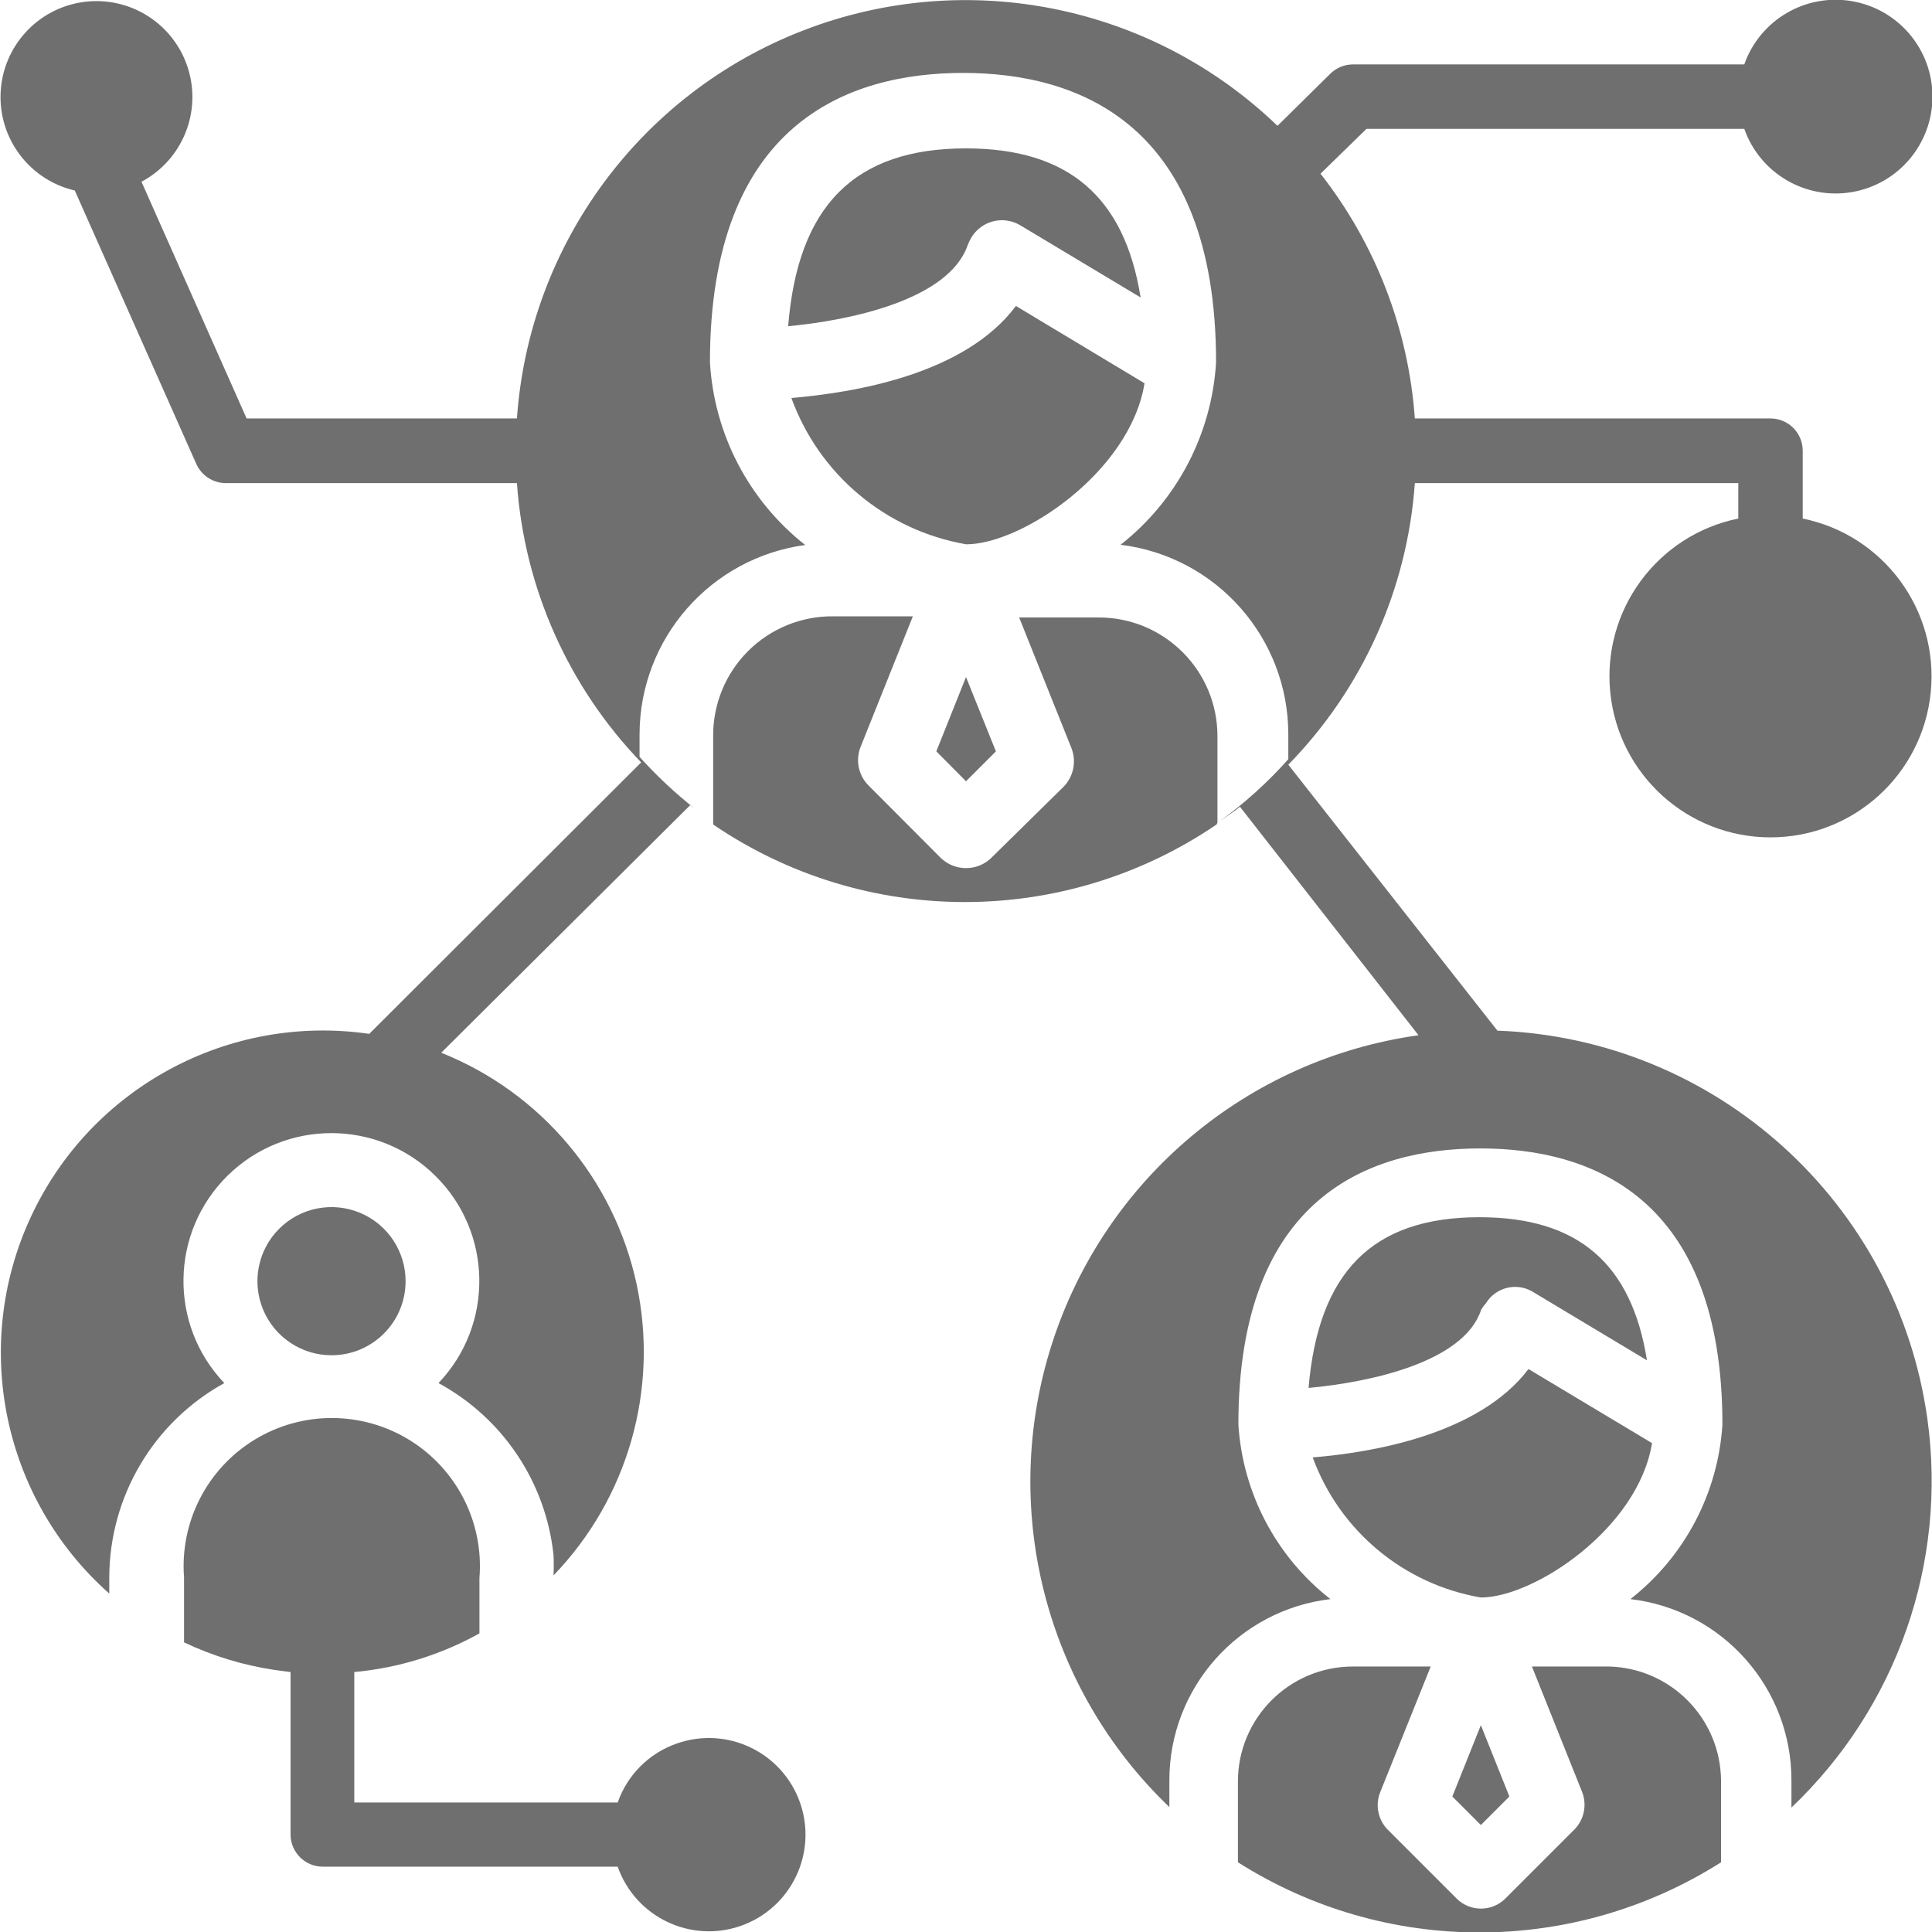
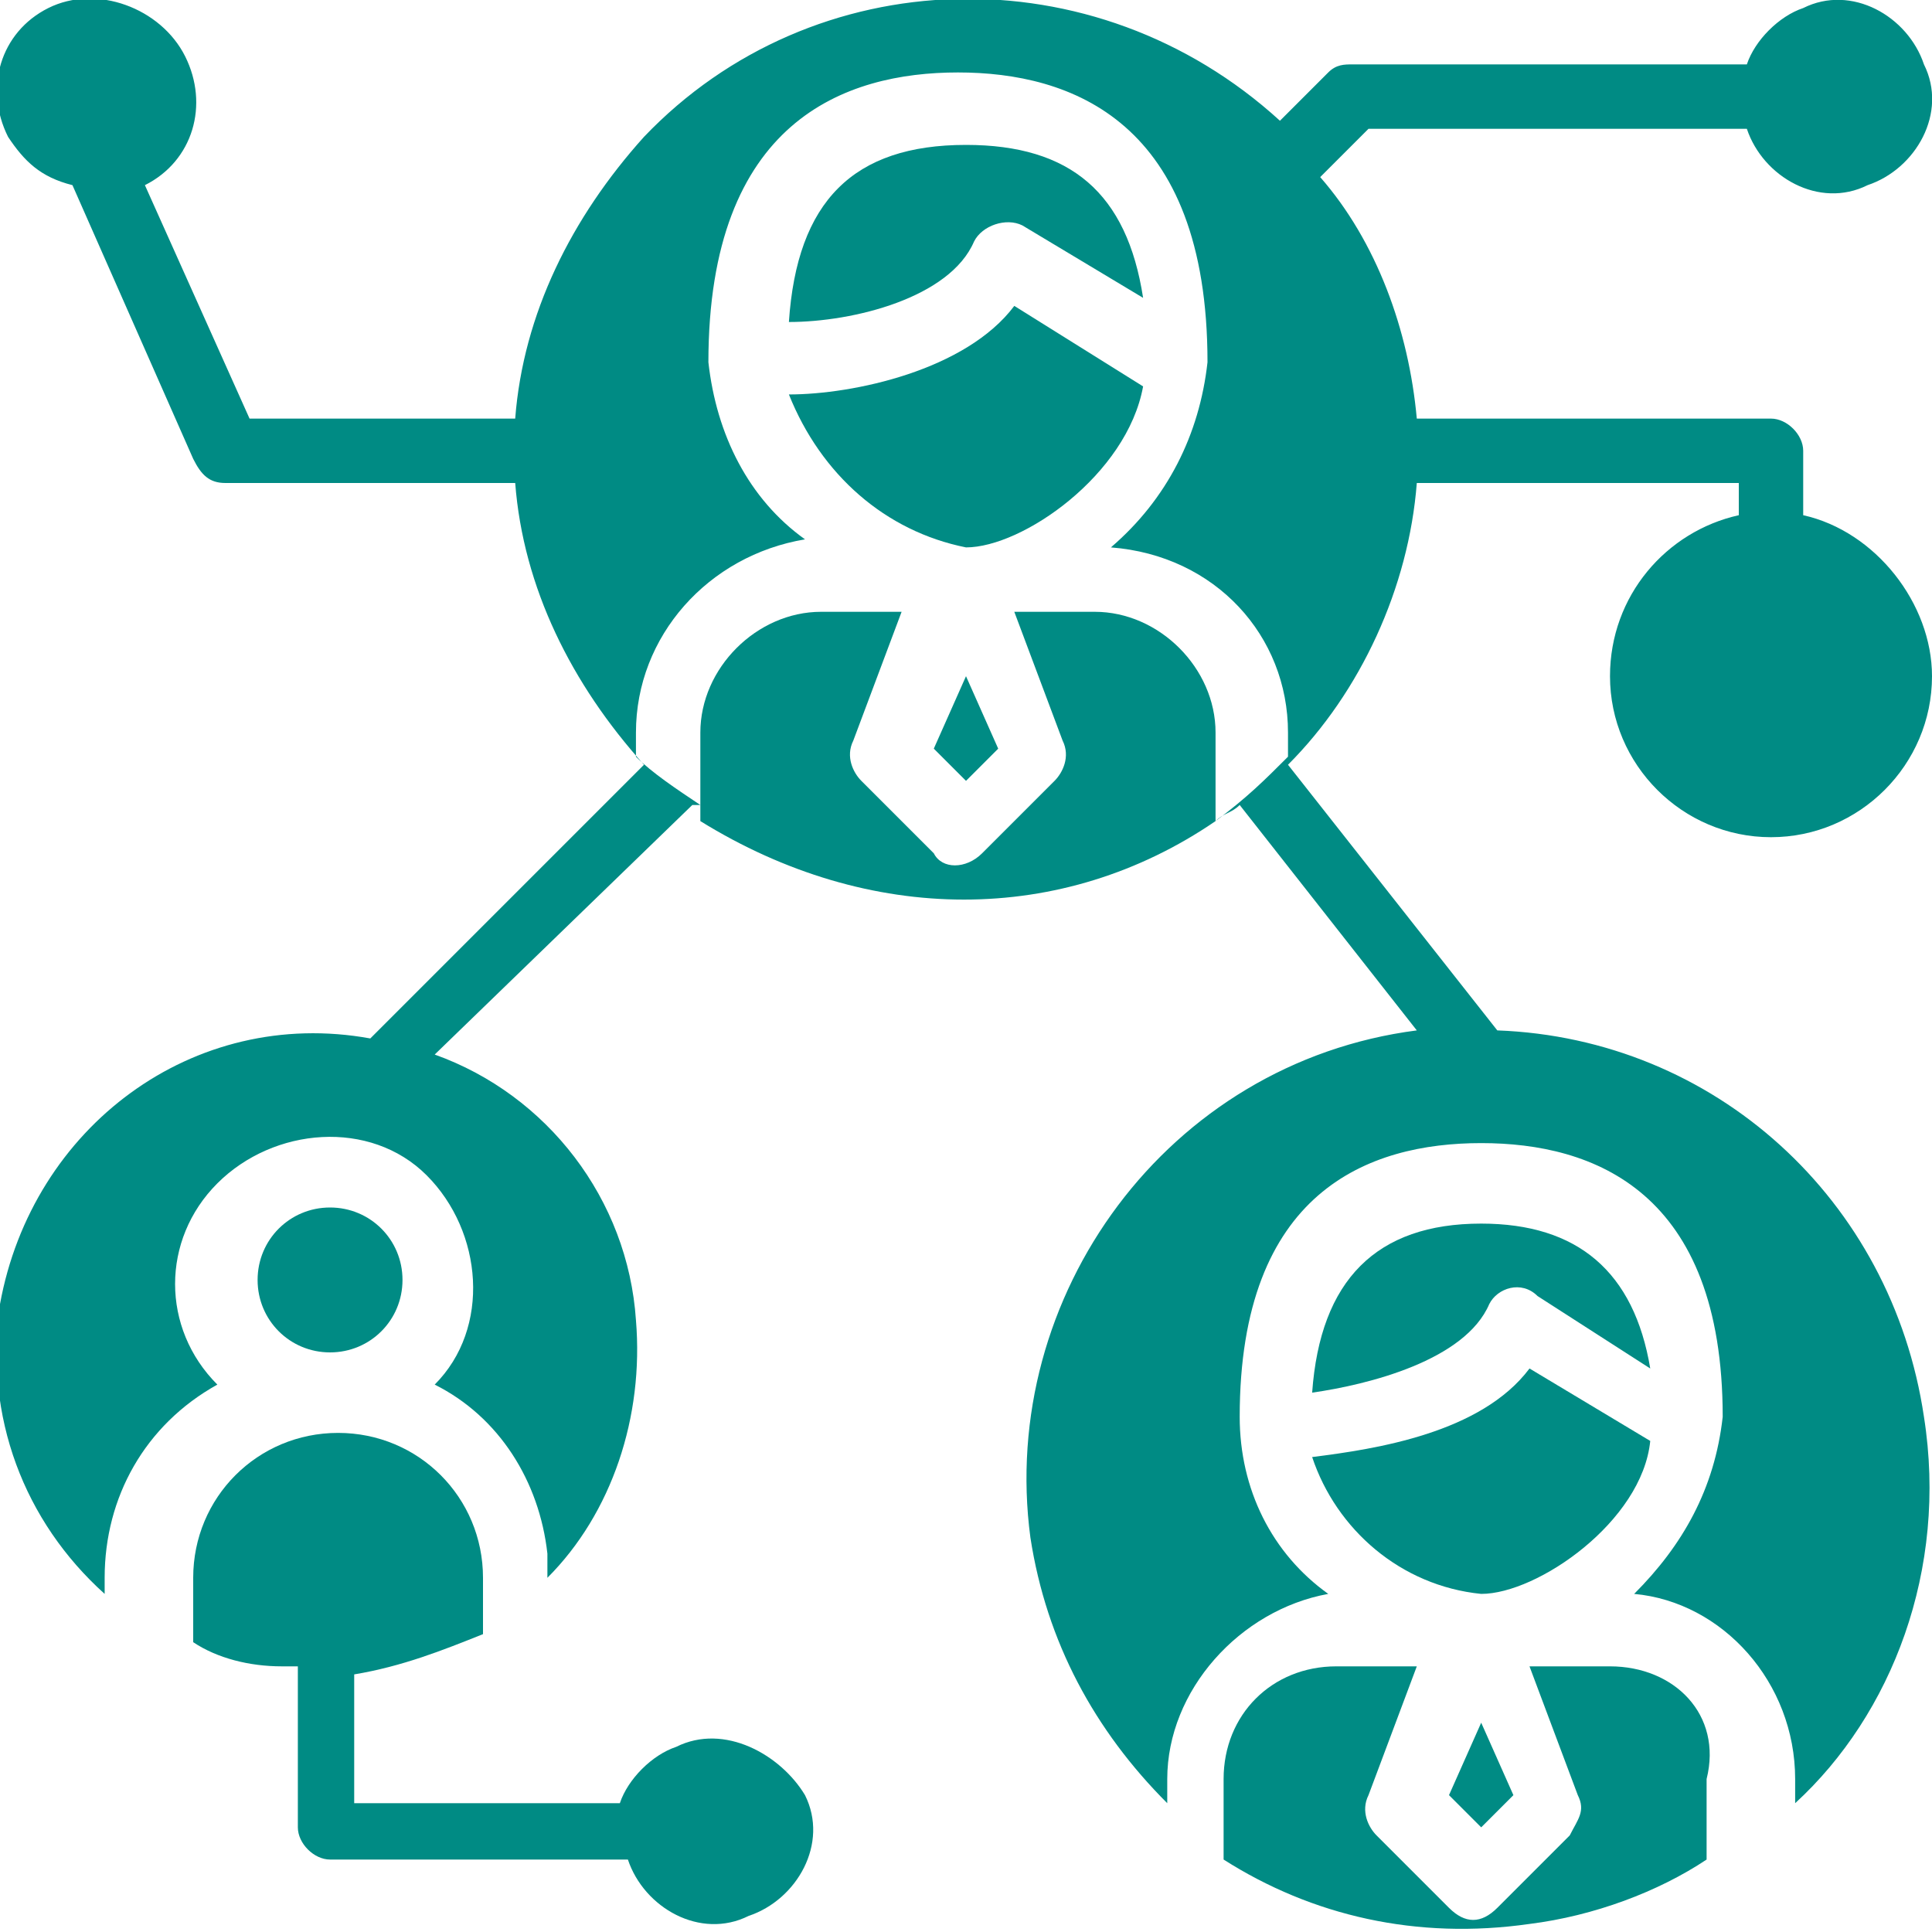
- <svg xmlns="http://www.w3.org/2000/svg" viewBox="0 0 83.97 83.98">
-   <defs>
-     <style>.cls-1{fill:#706f6f;}</style>
-   </defs>
-   <g id="Layer_2" data-name="Layer 2">
-     <g id="Layer_1-2" data-name="Layer 1">
-       <path class="cls-1" d="M42.22,10.33a1.55,1.55,0,0,1,2.14-.53l5.22,3.13c-.7-4.38-3.15-6.48-7.59-6.48-4.84,0-7.31,2.49-7.73,7.73,2.75-.26,7-1.16,7.81-3.54A2.2,2.2,0,0,1,42.22,10.33Z" />
-       <path class="cls-1" d="M42,23.66c2.41,0,7.13-3.15,7.75-7l-5.59-3.36c-2.24,3-7.08,3.77-9.76,4A9.87,9.87,0,0,0,42,23.66Z" />
-       <polygon class="cls-1" points="40.7 32.66 41.99 33.96 43.29 32.66 41.99 29.43 40.7 32.66" />
-       <path class="cls-1" d="M17.63,55.7a3.22,3.22,0,1,0-3.22,3.21A3.22,3.22,0,0,0,17.63,55.7Z" />
-       <path class="cls-1" d="M52.92,35.76l0,0V32a5.16,5.16,0,0,0-5.16-5.16H44.3l2.27,5.67a1.58,1.58,0,0,1-.34,1.69L43.1,37.28a1.58,1.58,0,0,1-2.22,0l-3.12-3.13a1.56,1.56,0,0,1-.35-1.69l2.27-5.67H36.21A5.17,5.17,0,0,0,31,32v3.84a19.44,19.44,0,0,0,21.88,0Z" />
-       <path class="cls-1" d="M29.41,75.79a4.17,4.17,0,0,0-2.56,2.56H15.4V72.68A13.78,13.78,0,0,0,20.84,71v-2.4A6.44,6.44,0,1,0,8,68.57v2.82a14,14,0,0,0,3.94,1.2l.69.09v7.06a1.4,1.4,0,0,0,1.4,1.4H26.85a4.2,4.2,0,1,0,2.56-5.35Z" />
-       <polygon class="cls-1" points="63.13 78.09 64.37 79.33 65.61 78.09 64.37 74.99 63.13 78.09" />
-       <path class="cls-1" d="M69.93,72.44H66.59l2.18,5.45a1.53,1.53,0,0,1-.33,1.63l-3,3a1.5,1.5,0,0,1-2.13,0l-3-3A1.52,1.52,0,0,1,60,77.89l2.19-5.45H58.81a5,5,0,0,0-5,5v3.51a19.6,19.6,0,0,0,21,0V77.4A5,5,0,0,0,69.93,72.44Z" />
-       <path class="cls-1" d="M83.78,61.68A19.6,19.6,0,0,0,65.09,44.8L56,33.24A19.46,19.46,0,0,0,61.5,21H75.56v1.54a7,7,0,1,0,2.8,0V19.59a1.4,1.4,0,0,0-1.4-1.4H61.5A19.49,19.49,0,0,0,57.4,7.55l2-1.95H75.82a4.21,4.21,0,1,0,0-2.8h-17a1.41,1.41,0,0,0-1,.41L55.53,5.47A19.55,19.55,0,0,0,22.47,18.19H10.72L6.15,7.9a4.17,4.17,0,1,0-2.9.38L8.53,20.16A1.41,1.41,0,0,0,9.81,21H22.47a19.47,19.47,0,0,0,5.4,12.14L16.05,44.94A14,14,0,0,0,4.75,69.27v-.7a9.67,9.67,0,0,1,5-8.45,6.43,6.43,0,1,1,9.31,0,9.66,9.66,0,0,1,5,7.47h0a8.85,8.85,0,0,1,0,.89,14,14,0,0,0-4.88-22.72L30,35l.2.15a19.62,19.62,0,0,1-2.4-2.25v-1A8.32,8.32,0,0,1,35,23.69a10.91,10.91,0,0,1-4.14-7.94c0-10.39,6-12.58,11-12.58s11,2.19,11,12.58a10.92,10.92,0,0,1-4.15,7.93,8.3,8.3,0,0,1,7.29,8.26v.5L56,33h0a18.45,18.45,0,0,1-3,2.71c.3-.21.61-.41.9-.64L61.66,45A19.59,19.59,0,0,0,50.83,78.55l0-1.15a7.93,7.93,0,0,1,7-7.89,10.46,10.46,0,0,1-4-7.59c0-9.92,5.72-12,10.52-12s10.52,2.09,10.52,12a10.47,10.47,0,0,1-4,7.59,7.92,7.92,0,0,1,7,7.89v1.17A19.58,19.58,0,0,0,83.78,61.68Z" />
-       <path class="cls-1" d="M64.59,56.65a1.49,1.49,0,0,1,2-.52l5,3c-.67-4.21-3-6.22-7.28-6.22-4.66,0-7,2.39-7.43,7.42,2.64-.24,6.75-1.11,7.5-3.39A1.59,1.59,0,0,1,64.59,56.65Z" />
-       <path class="cls-1" d="M64.37,69.44c2.31,0,6.84-3,7.44-6.71l-5.37-3.22h0c-2.16,2.85-6.8,3.63-9.38,3.84A9.49,9.49,0,0,0,64.37,69.44Z" />
-     </g>
+ <svg xmlns="http://www.w3.org/2000/svg" version="1.1" id="Layer_1" x="0px" y="0px" viewBox="0 0 24 24" style="enable-background:new 0 0 24 24;" xml:space="preserve">
+   <style type="text/css">
+ 	.st0{fill:#706F6F;}
+ 	.st1{fill:#008B84;}
+ </style>
+   <g>
+     <path class="st1" d="M12.1,3c0.1-0.2,0.4-0.3,0.6-0.2l1.5,0.9C14,2.4,13.3,1.8,12,1.8c-1.4,0-2.1,0.7-2.2,2.2   C10.6,4,11.8,3.7,12.1,3C12,3,12,3,12.1,3z" />
+     <path class="st1" d="M12,6.8c0.7,0,2-0.9,2.2-2l-1.6-1c-0.6,0.8-2,1.1-2.8,1.1C10.2,5.9,11,6.6,12,6.8z" />
+     <polygon class="st1" points="11.6,9.3 12,9.7 12.4,9.3 12,8.4  " />
+     <path class="st1" d="M5,15.9C5,15.4,4.6,15,4.1,15s-0.9,0.4-0.9,0.9c0,0.5,0.4,0.9,0.9,0.9S5,16.4,5,15.9z" />
+     <path class="st1" d="M15.1,10.2C15.1,10.2,15.1,10.2,15.1,10.2l0-1.1c0-0.8-0.7-1.5-1.5-1.5h-1l0.6,1.6c0.1,0.2,0,0.4-0.1,0.5   l-0.9,0.9c-0.2,0.2-0.5,0.2-0.6,0l-0.9-0.9c-0.1-0.1-0.2-0.3-0.1-0.5l0.6-1.6h-1c-0.8,0-1.5,0.7-1.5,1.5v1.1   C10.8,11.5,13.2,11.5,15.1,10.2L15.1,10.2z" />
+     <path class="st1" d="M8.4,21.7c-0.3,0.1-0.6,0.4-0.7,0.7H4.4v-1.6C5,20.7,5.5,20.5,6,20.3v-0.7c0-1-0.8-1.8-1.8-1.8   s-1.8,0.8-1.8,1.8v0.8c0.3,0.2,0.7,0.3,1.1,0.3c0.1,0,0.1,0,0.2,0v2c0,0.2,0.2,0.4,0.4,0.4h3.7c0.2,0.6,0.9,1,1.5,0.7   c0.6-0.2,1-0.9,0.7-1.5C9.7,21.8,9,21.4,8.4,21.7z" />
+     <polygon class="st1" points="18,22.3 18.4,22.7 18.8,22.3 18.4,21.4  " />
+     <path class="st1" d="M20,20.7h-1l0.6,1.6c0.1,0.2,0,0.3-0.1,0.5l-0.9,0.9c-0.2,0.2-0.4,0.2-0.6,0l-0.9-0.9   c-0.1-0.1-0.2-0.3-0.1-0.5l0.6-1.6h-1c-0.8,0-1.4,0.6-1.4,1.4v1c1.1,0.7,2.4,1,3.8,0.8c0.8-0.1,1.6-0.4,2.2-0.8v-1   C21.4,21.3,20.8,20.7,20,20.7z" />
+     <path class="st1" d="M23.9,17.6c-0.4-2.7-2.6-4.7-5.3-4.8L16,9.5c0.9-0.9,1.5-2.2,1.6-3.5h4v0.4c-0.9,0.2-1.6,1-1.6,2   c0,1.1,0.9,2,2,2s2-0.9,2-2c0-0.9-0.7-1.8-1.6-2V5.6c0-0.2-0.2-0.4-0.4-0.4h-4.4c-0.1-1.1-0.5-2.2-1.2-3L17,1.6h4.7   c0.2,0.6,0.9,1,1.5,0.7c0.6-0.2,1-0.9,0.7-1.5c-0.2-0.6-0.9-1-1.5-0.7c-0.3,0.1-0.6,0.4-0.7,0.7h-4.9c-0.1,0-0.2,0-0.3,0.1   l-0.6,0.6C13.6-0.6,10.1-0.5,8,1.7C7.1,2.7,6.5,3.9,6.4,5.2H3.1L1.8,2.3c0.6-0.3,0.8-1,0.5-1.6C2,0.1,1.2-0.2,0.6,0.1   c-0.6,0.3-0.8,1-0.5,1.6c0.2,0.3,0.4,0.5,0.8,0.6l1.5,3.4C2.5,5.9,2.6,6,2.8,6h3.6C6.5,7.3,7.1,8.5,8,9.5l-3.4,3.4   C2.4,12.5,0.4,14,0,16.2c-0.2,1.4,0.3,2.7,1.3,3.6v-0.2c0-1,0.5-1.9,1.4-2.4c-0.7-0.7-0.7-1.8,0-2.5c0.7-0.7,1.9-0.8,2.6-0.1   c0.7,0.7,0.8,1.9,0.1,2.6c0.8,0.4,1.3,1.2,1.4,2.1v0c0,0.1,0,0.2,0,0.3c0.8-0.8,1.2-2,1.1-3.2c-0.1-1.5-1.1-2.8-2.5-3.3L8.6,10   c0,0,0,0,0.1,0C8.4,9.8,8.1,9.6,7.9,9.4V9.1c0-1.2,0.9-2.2,2.1-2.4C9.3,6.2,8.9,5.4,8.8,4.5c0-3,1.7-3.6,3.1-3.6   c1.4,0,3.1,0.6,3.1,3.6c-0.1,0.9-0.5,1.7-1.2,2.3C15.1,6.9,16,7.9,16,9.1v0.1l0,0.2l0,0c-0.3,0.3-0.5,0.5-0.9,0.8   c0.1-0.1,0.2-0.1,0.3-0.2l2.2,2.8c-3.1,0.4-5.2,3.3-4.8,6.3c0.2,1.3,0.8,2.4,1.7,3.3l0-0.3c0-1.1,0.9-2.1,2-2.3   c-0.7-0.5-1.1-1.3-1.1-2.2c0-2.8,1.6-3.4,3-3.4c1.4,0,3,0.6,3,3.4c-0.1,0.9-0.5,1.6-1.1,2.2c1.1,0.1,2,1.1,2,2.3v0.3   C23.5,21.3,24.2,19.5,23.9,17.6z" />
+     <path class="st1" d="M18.5,16.2c0.1-0.2,0.4-0.3,0.6-0.1l1.4,0.9c-0.2-1.2-0.9-1.8-2.1-1.8c-1.3,0-2,0.7-2.1,2.1   C17,17.2,18.2,16.9,18.5,16.2C18.4,16.2,18.4,16.2,18.5,16.2z" />
+     <path class="st1" d="M18.4,19.8c0.7,0,2-0.9,2.1-1.9L19,17v0c-0.6,0.8-1.9,1-2.7,1.1C16.6,19,17.4,19.7,18.4,19.8z" />
  </g>
</svg>
